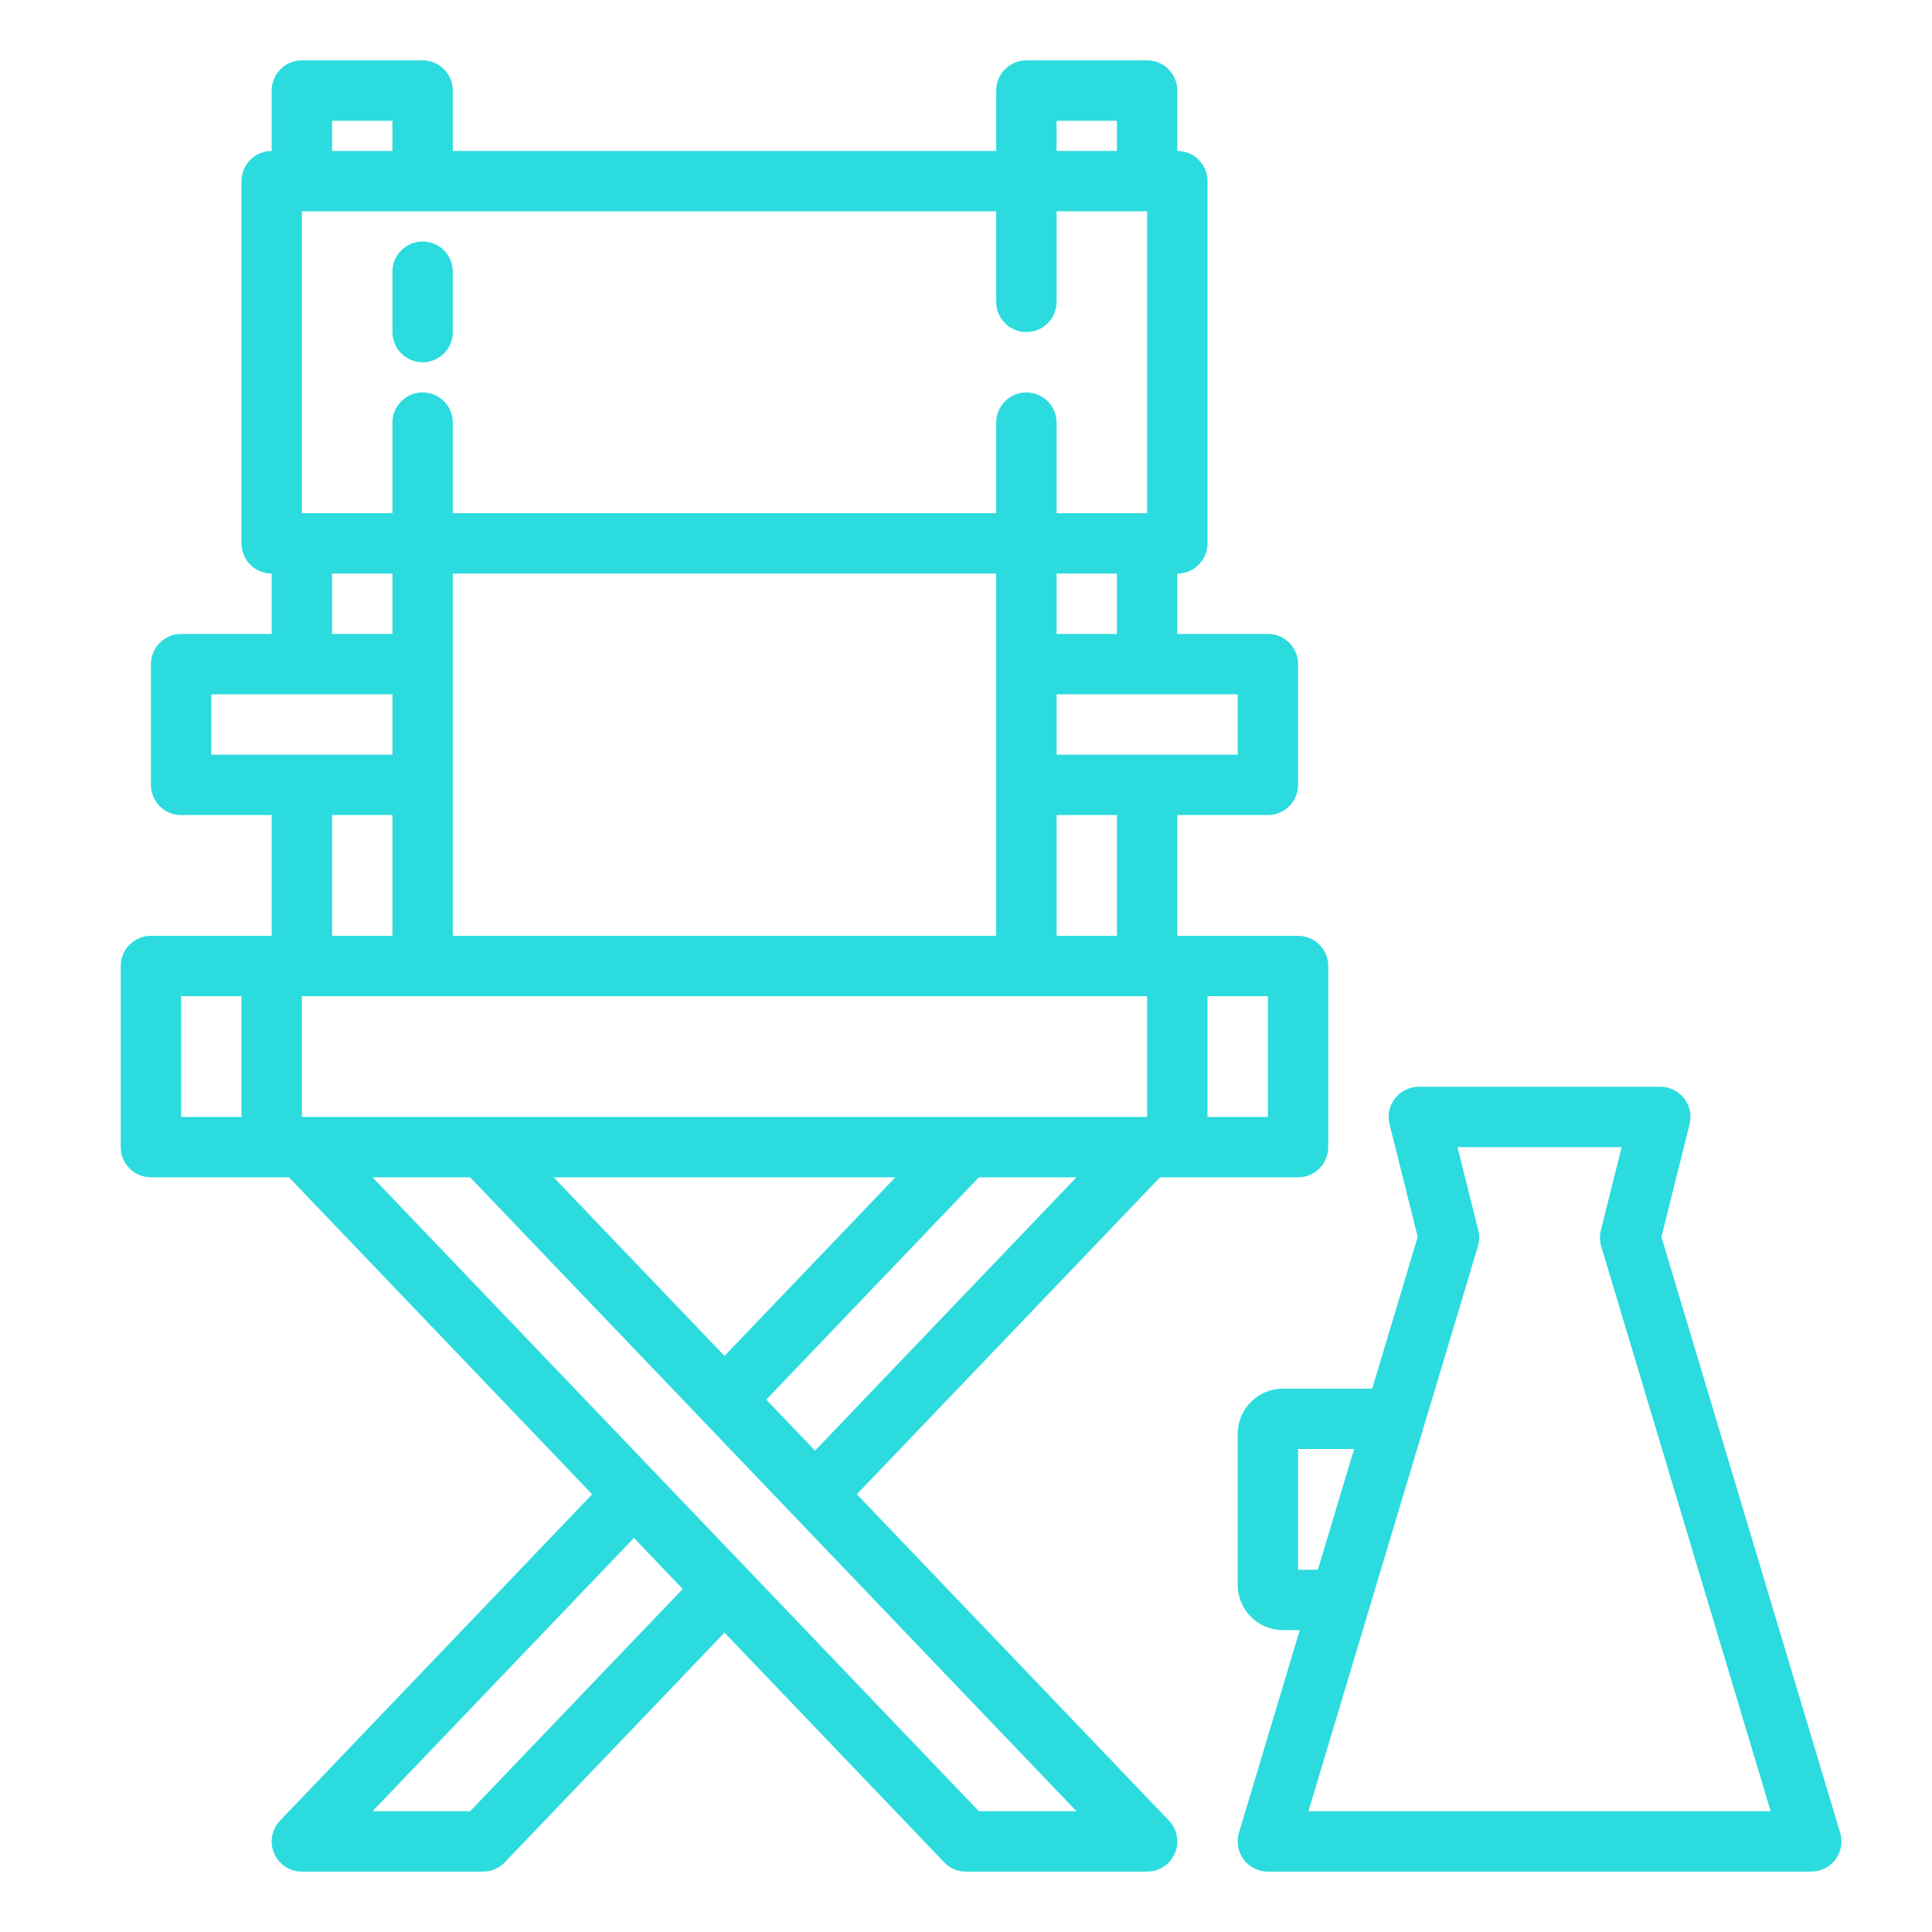
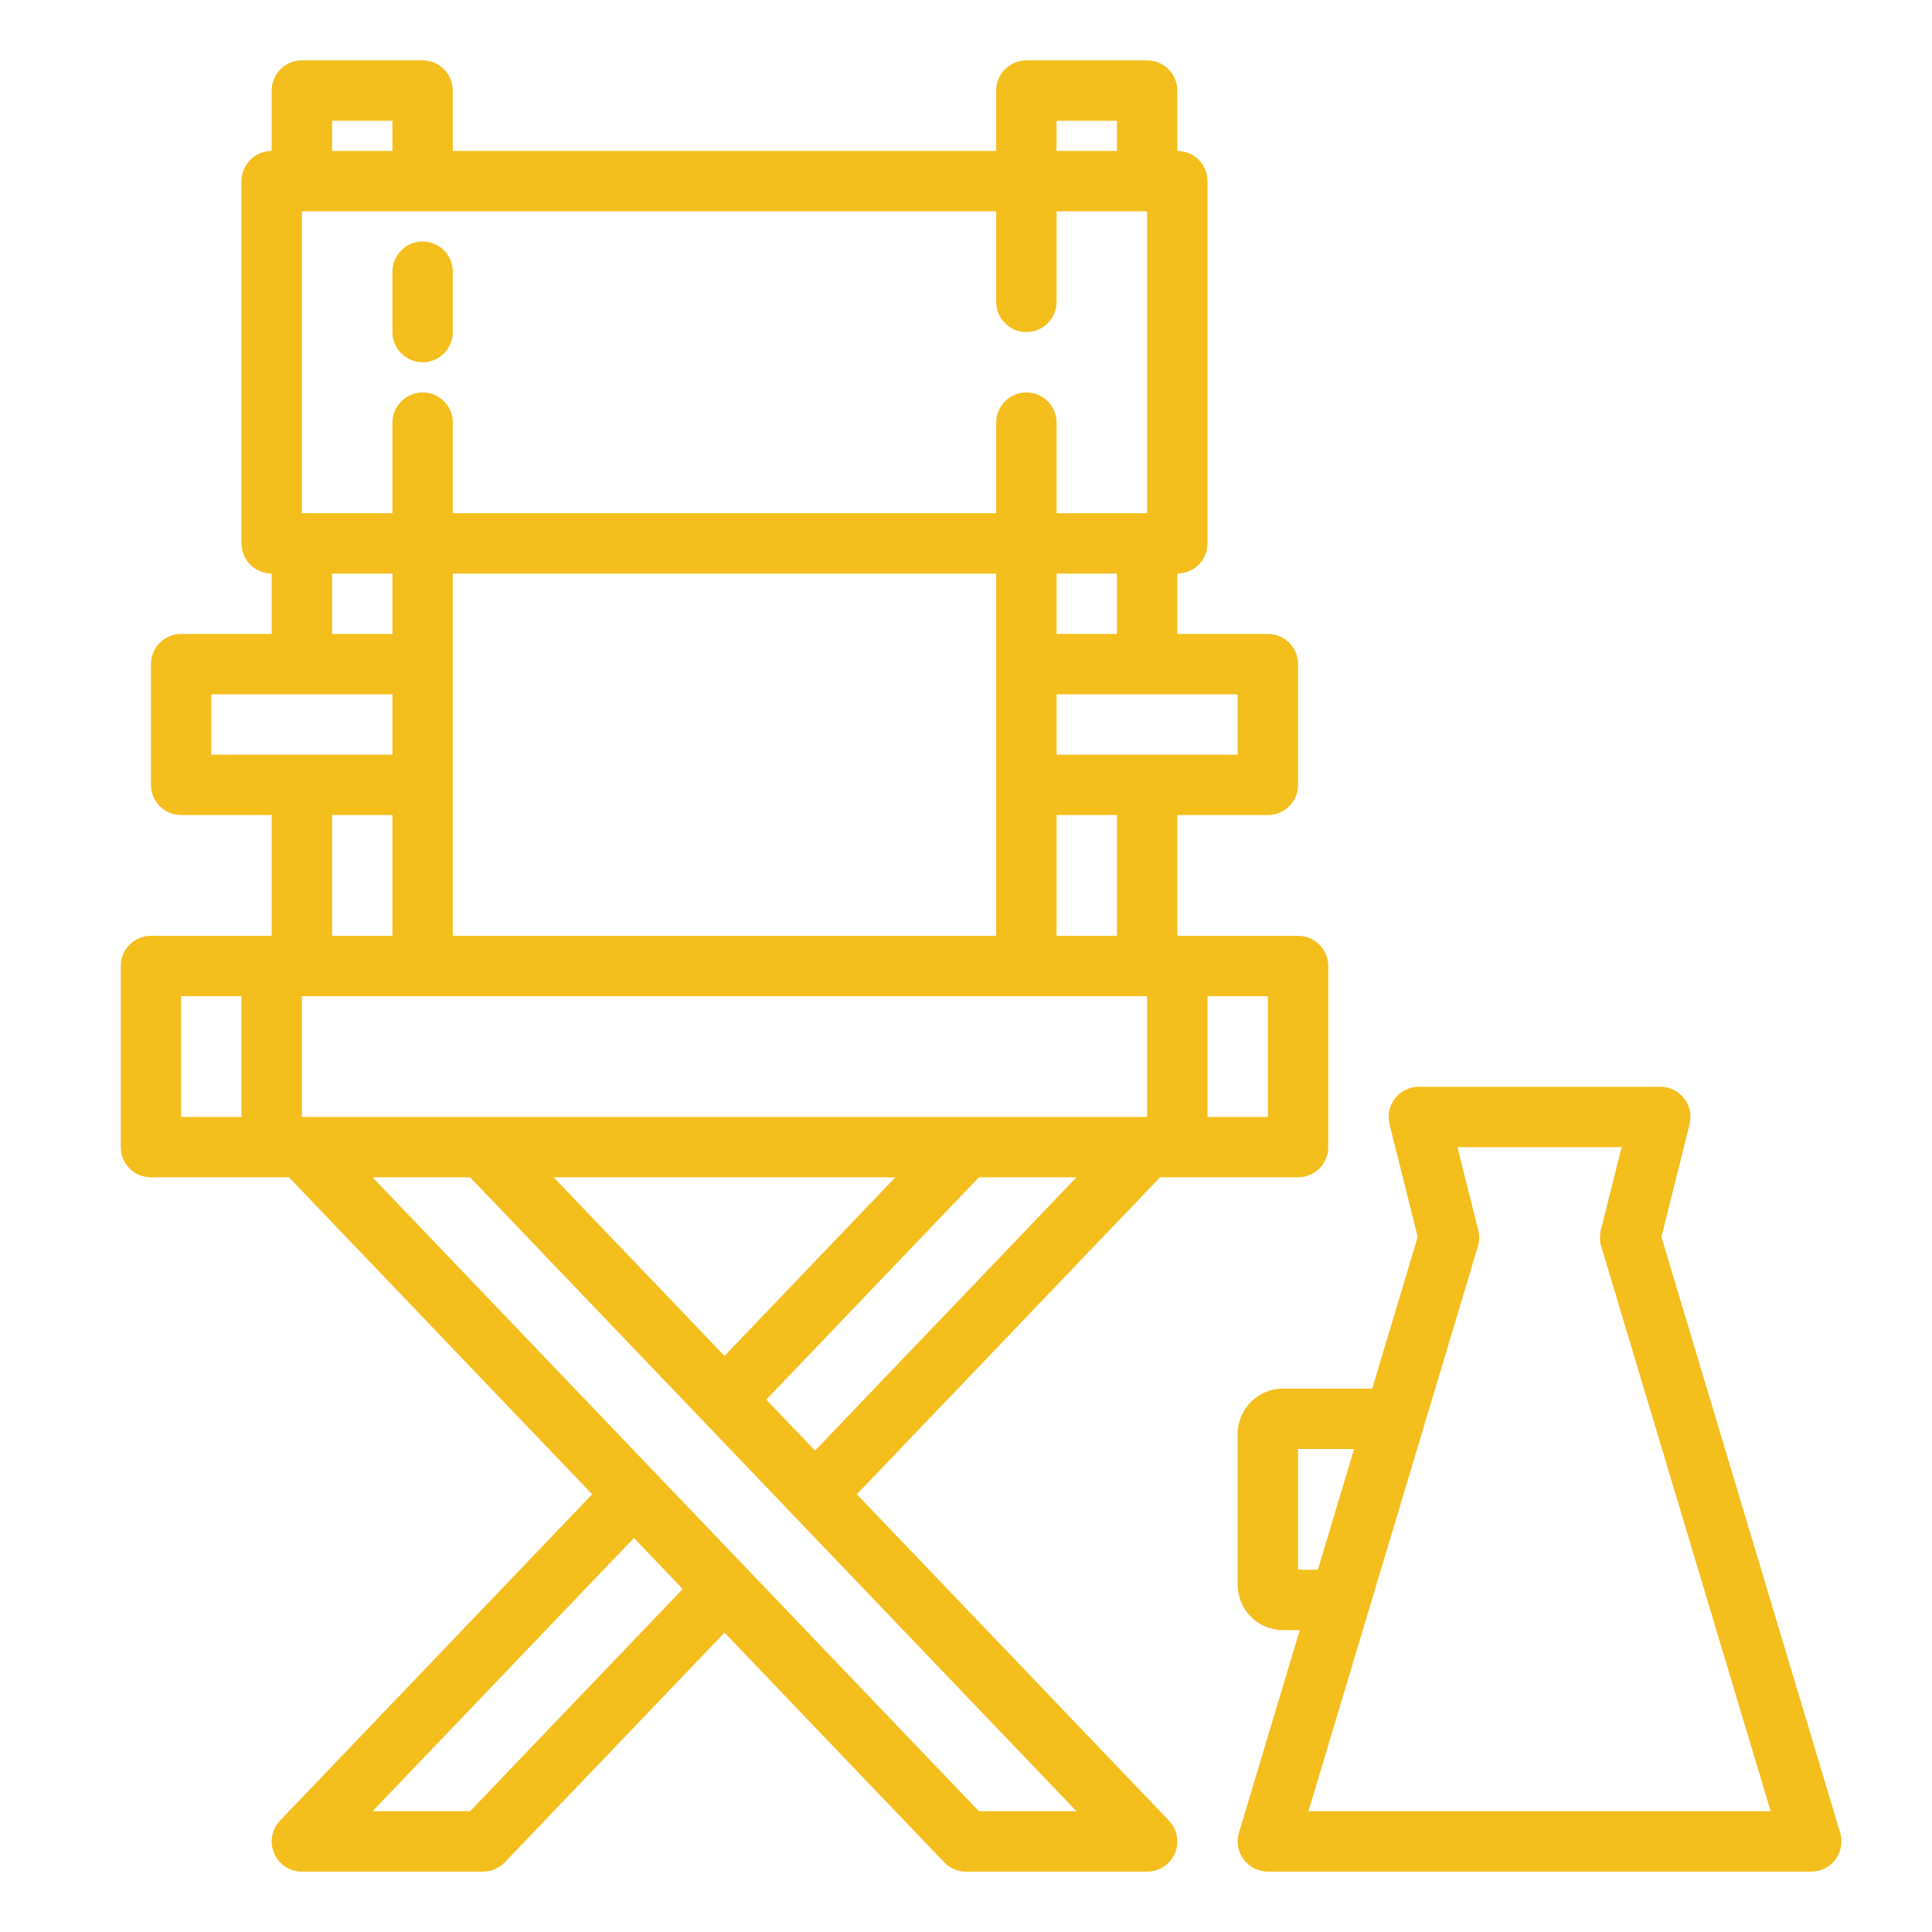
- <svg xmlns="http://www.w3.org/2000/svg" fill="#2cdbde" viewBox="0 0 512 512" width="512" height="512">
+ <svg xmlns="http://www.w3.org/2000/svg" fill="#f4be1d" viewBox="0 0 512 512" width="512" height="512">
  <g id="outline">
    <path d="M40,248a8,8,0,0,0-8,8v48a8,8,0,0,0,8,8H76.582l80.347,84-82.71,86.47A8,8,0,0,0,80,496h48a8,8,0,0,0,5.781-2.47L192,432.665l58.219,60.865A8,8,0,0,0,256,496h48a8,8,0,0,0,5.781-13.53L227.071,396l80.347-84H344a8,8,0,0,0,8-8V256a8,8,0,0,0-8-8H312V216h24a8,8,0,0,0,8-8V176a8,8,0,0,0-8-8H312V152a8,8,0,0,0,8-8V48a8,8,0,0,0-8-8V24a8,8,0,0,0-8-8H272a8,8,0,0,0-8,8V40H120V24a8,8,0,0,0-8-8H80a8,8,0,0,0-8,8V40a8,8,0,0,0-8,8v96a8,8,0,0,0,8,8v16H48a8,8,0,0,0-8,8v32a8,8,0,0,0,8,8H72v32Zm8,16H64v32H48Zm256,0v32H80V264ZM80,56H264V80a8,8,0,0,0,16,0V56h24v80H280V112a8,8,0,0,0-16,0v24H120V112a8,8,0,0,0-16,0v24H80Zm40,96H264v96H120Zm26.723,160h90.554L192,359.335ZM124.582,480H98.723L168,407.574l12.929,13.517Zm134.836,0L98.723,312h25.859l160.7,168ZM216,384.426l-12.929-13.517L259.418,312h25.859ZM336,296H320V264h16Zm-40-48H280V216h16Zm32-48H280V184h48Zm-32-32H280V152h16ZM280,32h16v8H280ZM88,32h16v8H88Zm0,120h16v16H88ZM56,184h48v16H56Zm32,32h16v32H88Z" />
    <path d="M340,368a12.013,12.013,0,0,0-12,12v40a12.013,12.013,0,0,0,12,12h4.448l-16.111,53.7A8,8,0,0,0,336,496H480a8,8,0,0,0,7.663-10.3L440.294,327.807l7.467-29.867A8,8,0,0,0,440,288H376a8,8,0,0,0-7.761,9.94l7.467,29.867L363.648,368Zm4,48V384h14.848l-9.6,32Zm47.761-89.94L386.246,304h43.508l-5.515,22.06a8.006,8.006,0,0,0,.1,4.239L469.248,480h-122.5l44.911-149.7A8.006,8.006,0,0,0,391.761,326.06Z" />
    <path d="M112,96a8,8,0,0,0,8-8V72a8,8,0,0,0-16,0V88A8,8,0,0,0,112,96Z" />
  </g>
</svg>
